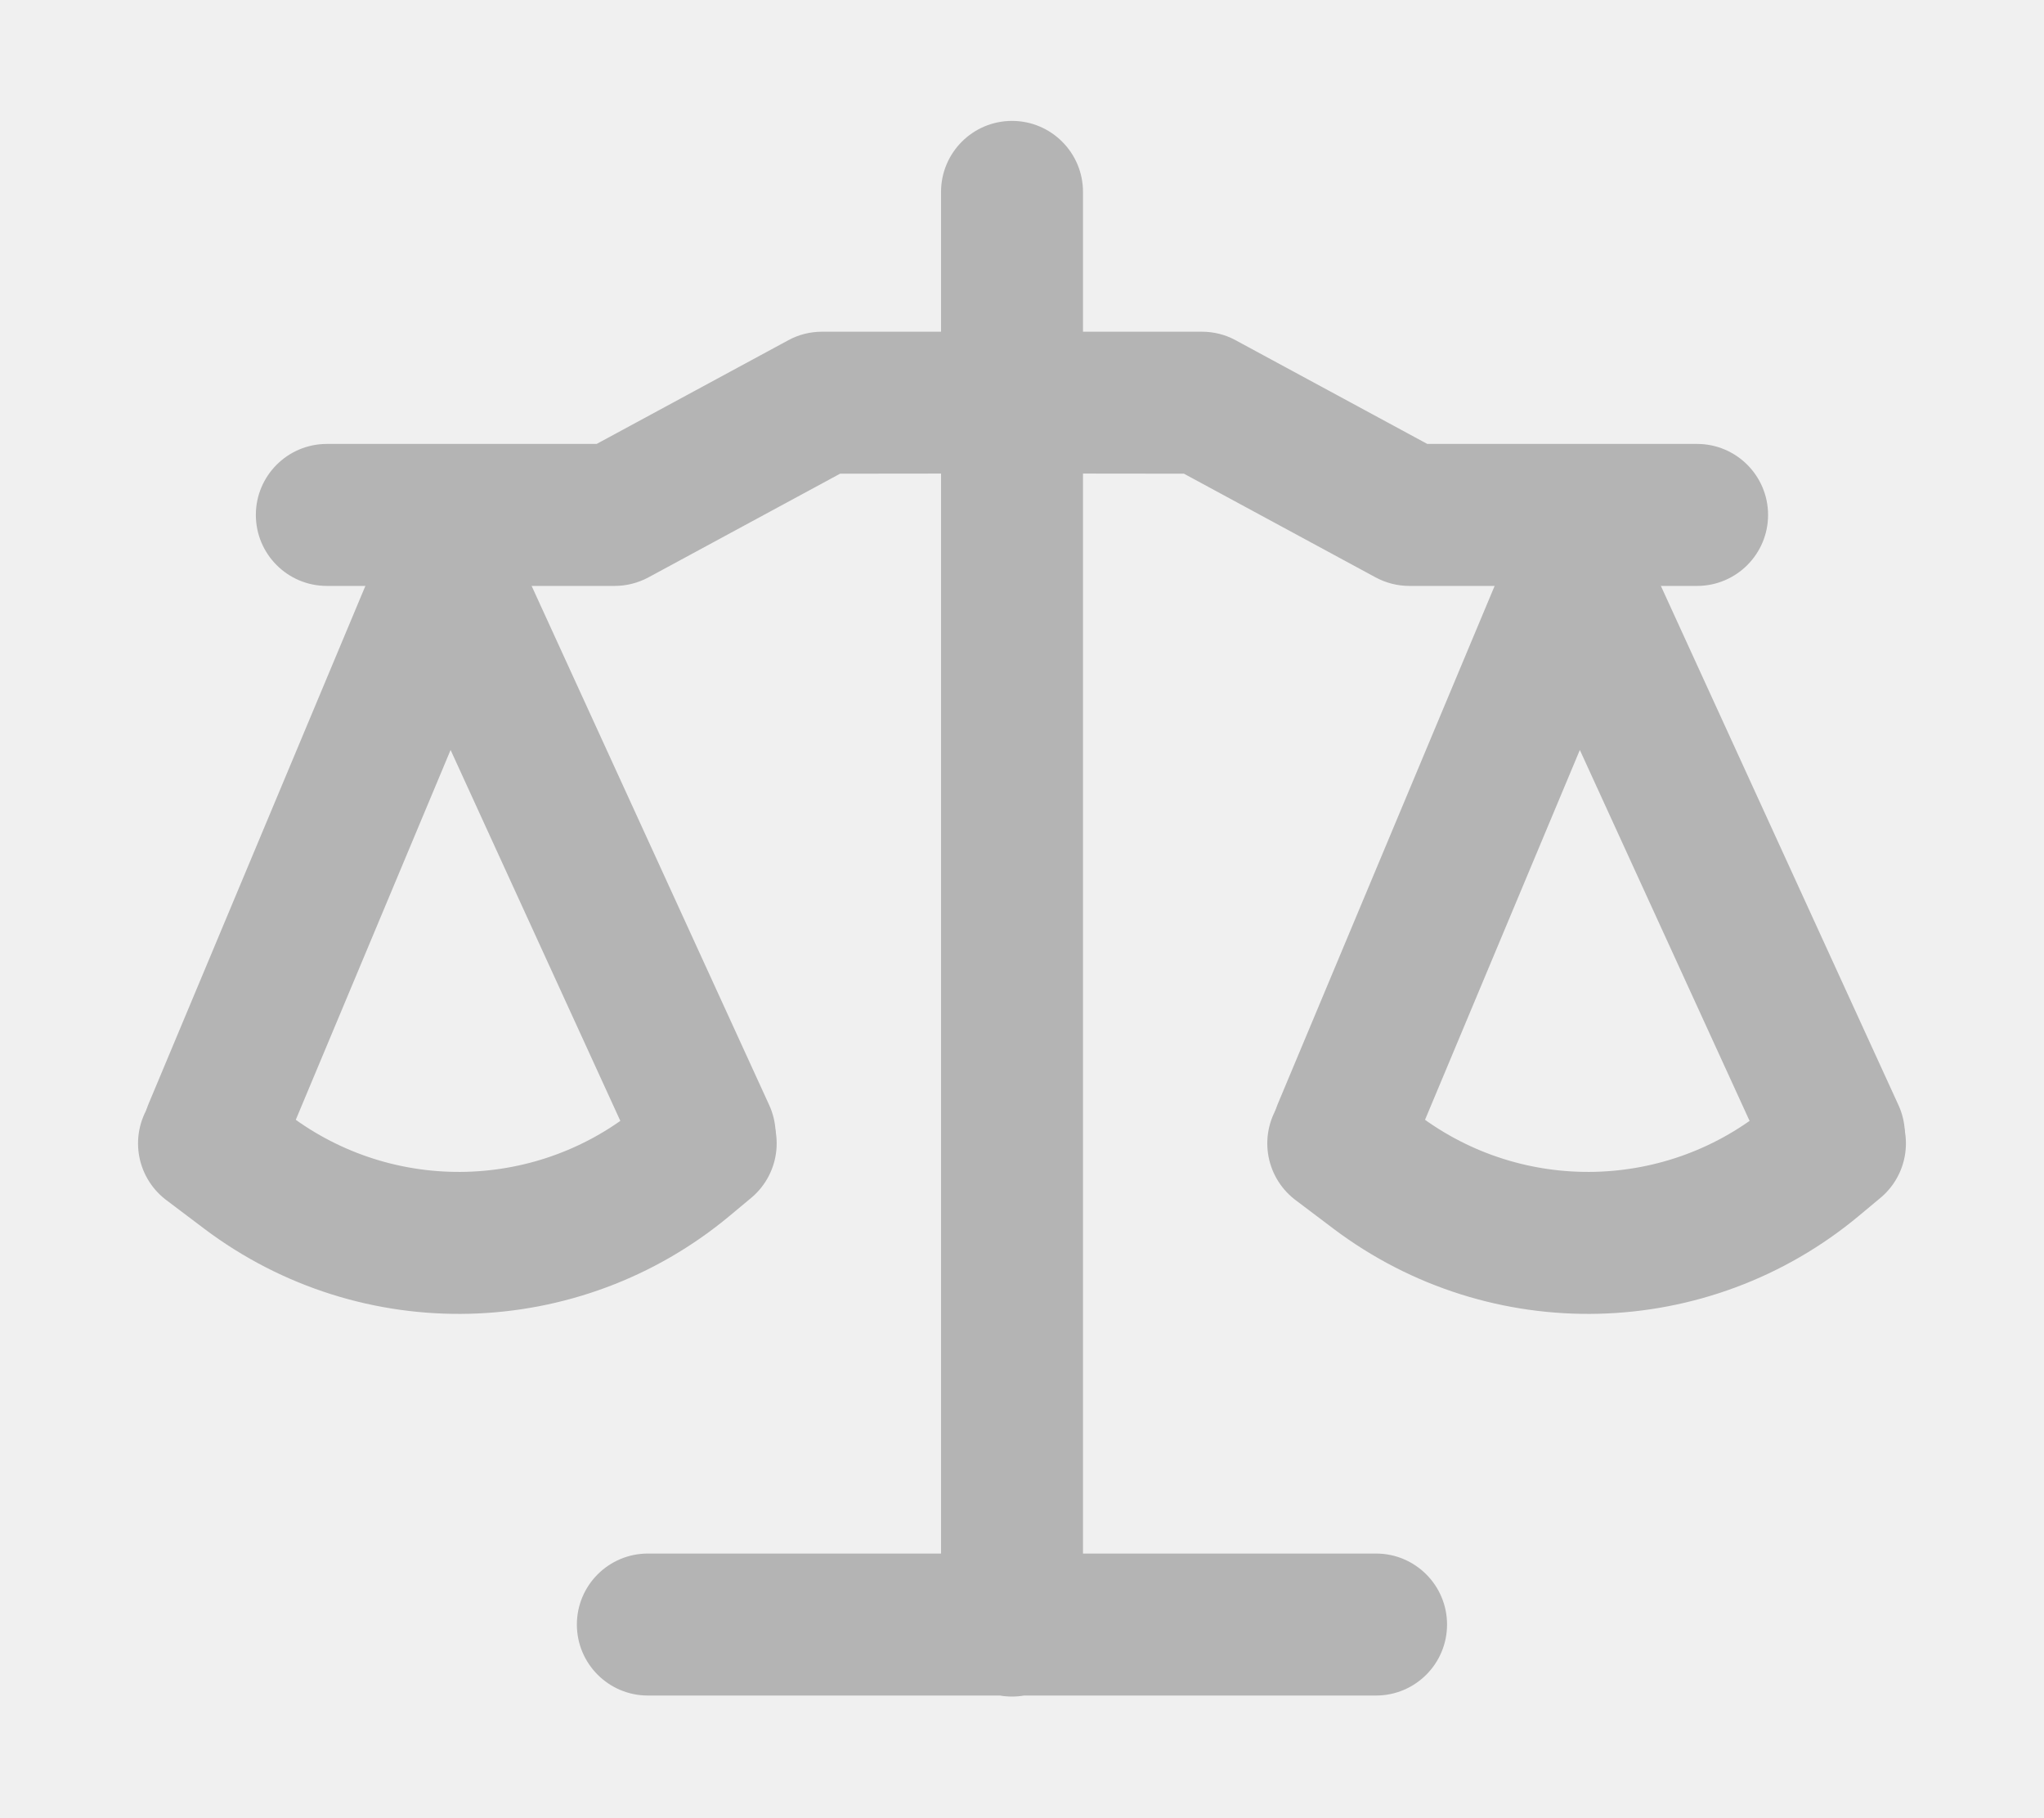
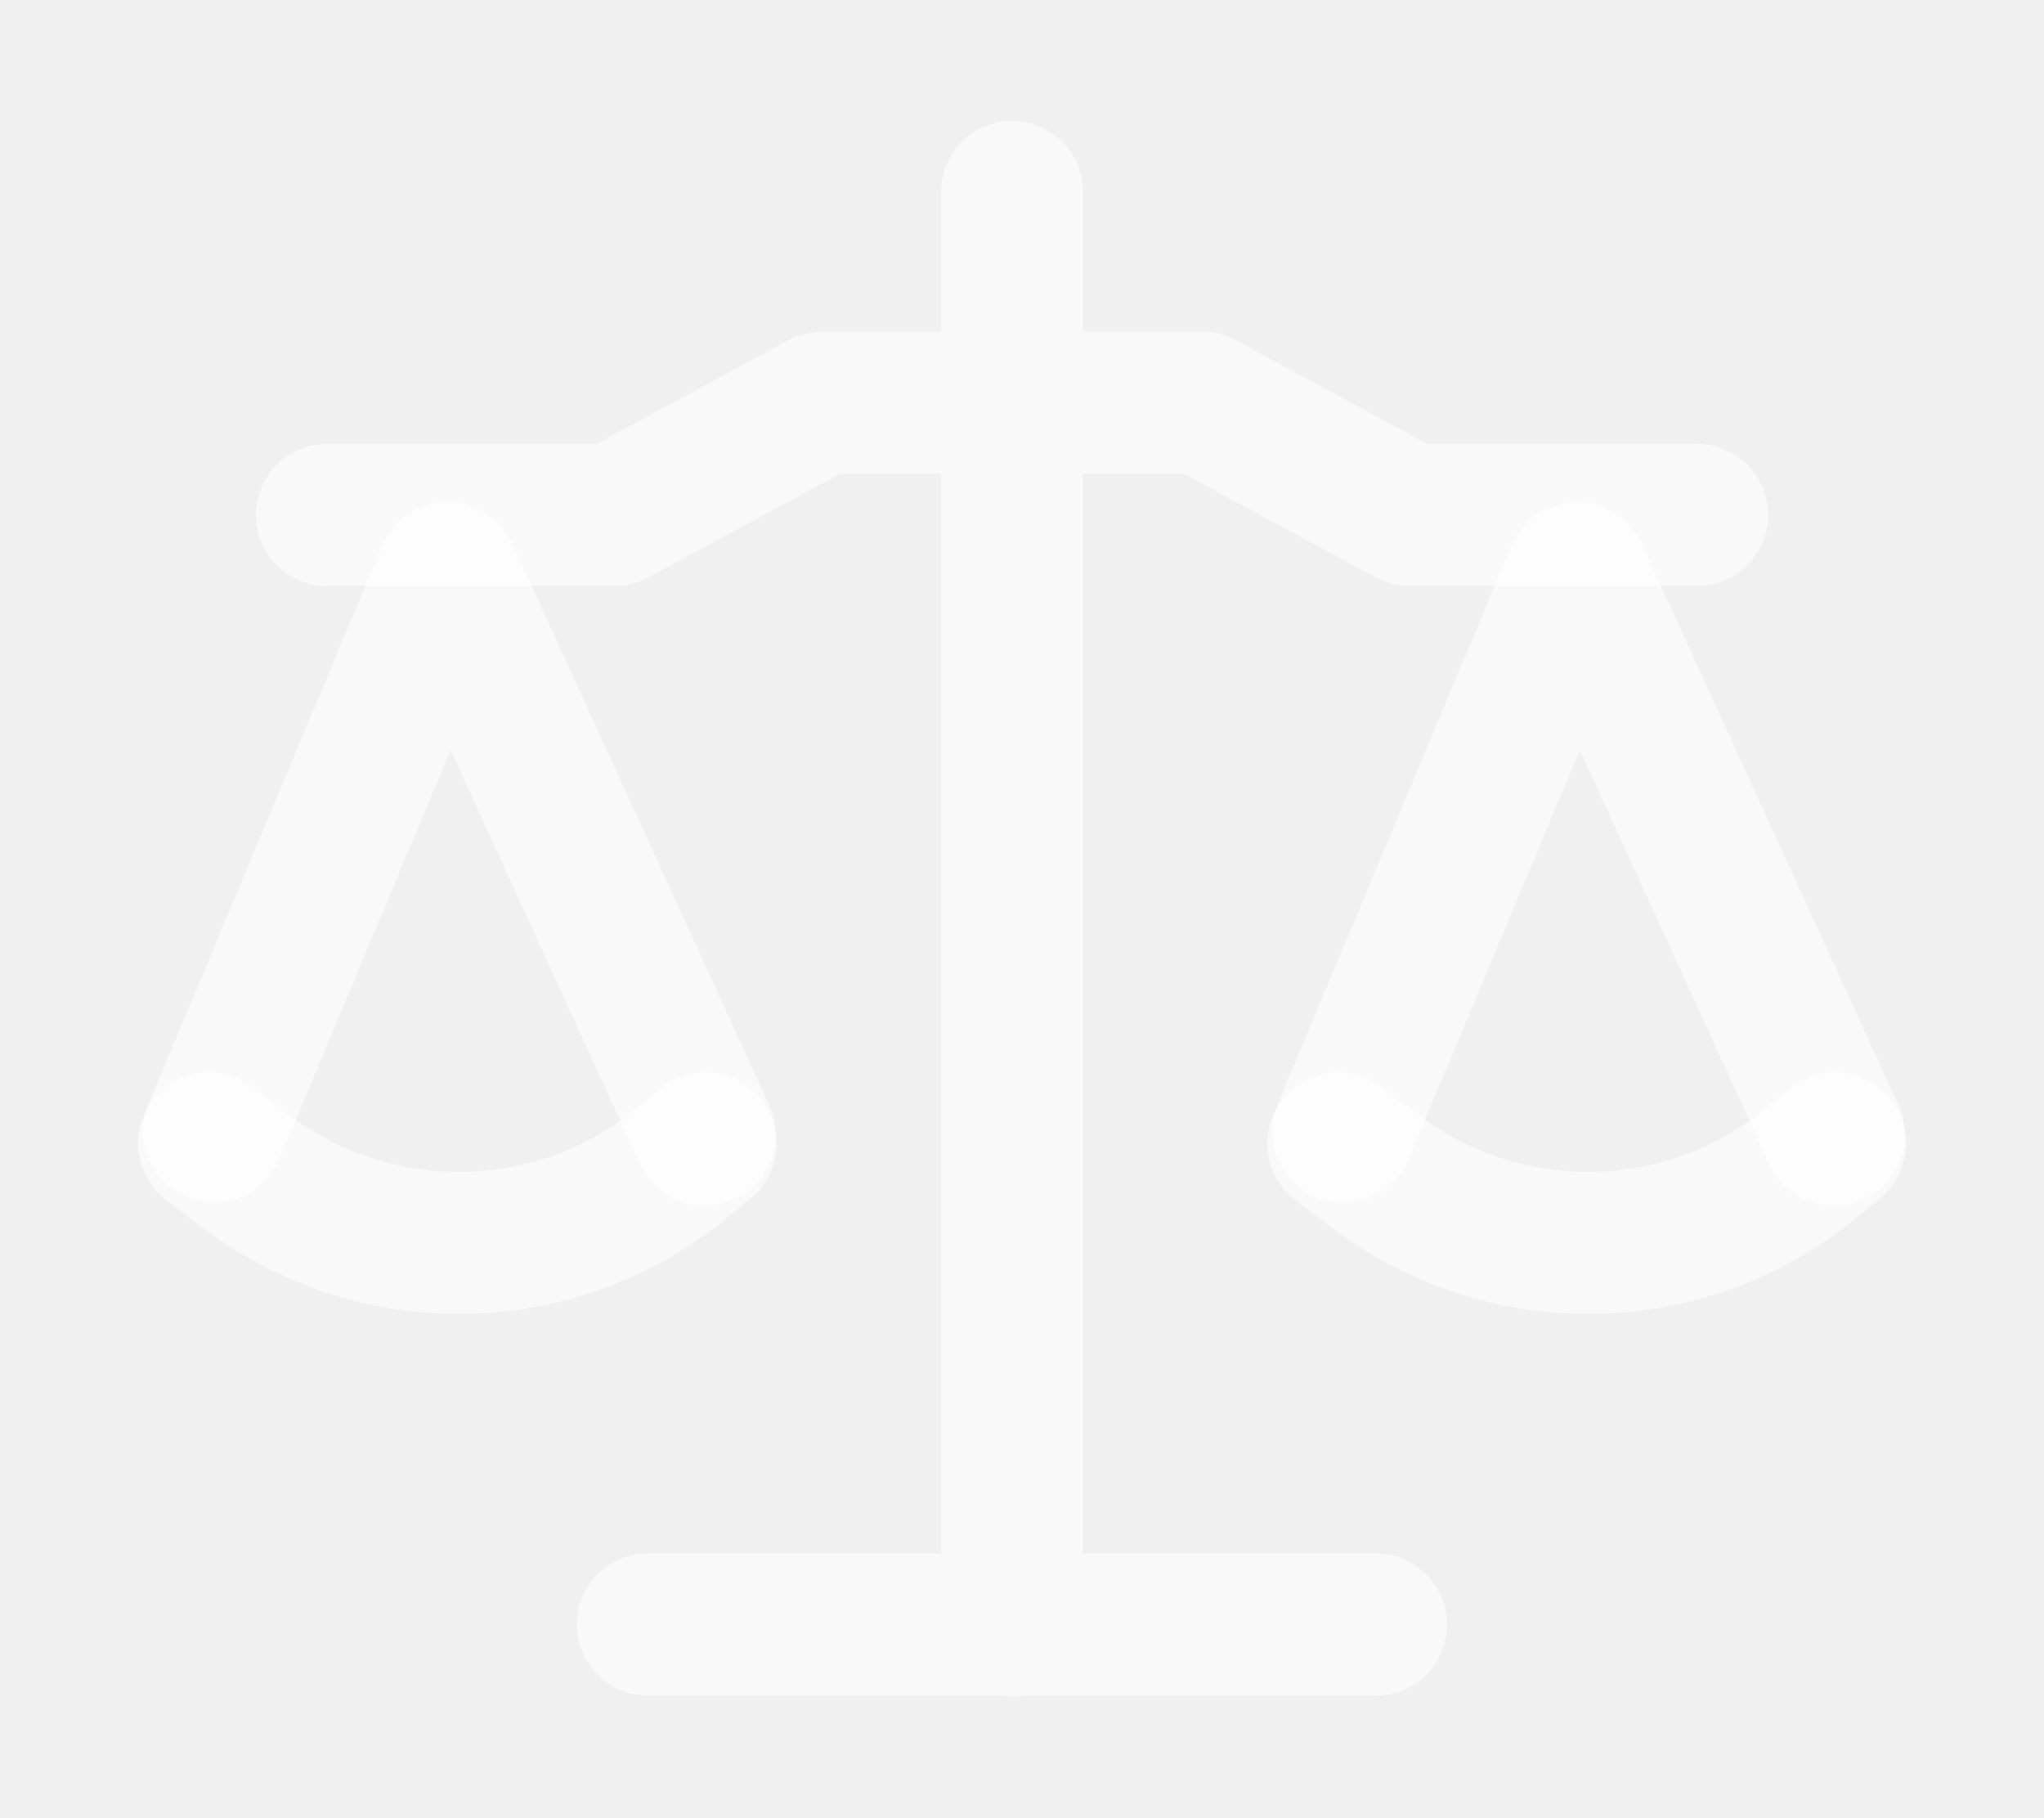
<svg xmlns="http://www.w3.org/2000/svg" width="100%" height="100%" viewBox="0 0 18 16" version="1.1" xml:space="preserve" style="fill-rule:evenodd;clip-rule:evenodd;stroke-linecap:round;stroke-linejoin:round;stroke-miterlimit:1.5;">
  <g id="license-light" transform="matrix(1,0,0,1,-0.00442649,-0.0106164)">
-     <g transform="matrix(1,0,0,1,0.140528,0)">
-       <path d="M8.151,2.931L7.103,2.931C7,2.931 6.897,2.956 6.806,3.006L5.118,3.919C5.118,3.919 2.742,3.919 2.742,3.919C2.397,3.919 2.117,4.199 2.117,4.544C2.117,4.889 2.397,5.169 2.742,5.169L5.277,5.169C5.38,5.169 5.483,5.143 5.574,5.094L7.262,4.181L8.151,4.18L8.151,13.688L5.569,13.688C5.224,13.688 4.944,13.968 4.944,14.313C4.944,14.658 5.224,14.938 5.569,14.938L8.67,14.938C8.704,14.944 8.74,14.947 8.776,14.947C8.812,14.947 8.847,14.944 8.882,14.938L11.982,14.938C12.327,14.938 12.607,14.658 12.607,14.313C12.607,13.968 12.327,13.688 11.982,13.688L9.401,13.688L9.401,4.18L10.29,4.181C10.29,4.181 11.978,5.094 11.978,5.094C12.069,5.143 12.171,5.169 12.275,5.169L14.809,5.169C15.154,5.169 15.434,4.889 15.434,4.544C15.434,4.199 15.154,3.919 14.809,3.919L12.433,3.919C12.433,3.919 10.745,3.006 10.745,3.006C10.654,2.956 10.552,2.931 10.448,2.931L9.401,2.931L9.401,1.7C9.401,1.355 9.121,1.075 8.776,1.075C8.431,1.075 8.151,1.355 8.151,1.7L8.151,2.931Z" style="fill:rgb(180,180,180);" />
-     </g>
-     <path d="M1.845,10.077C1.845,10.077 1.978,10.177 2.179,10.329C3.33,11.196 4.927,11.156 6.033,10.232C6.148,10.136 6.219,10.077 6.219,10.077" style="fill:none;stroke:rgb(180,180,180);stroke-width:1.25px;" />
-     <path d="M6.21,10L3.947,5.056L1.889,9.971" style="fill:none;stroke:rgb(180,180,180);stroke-width:1.25px;" />
-     <g transform="matrix(1,0,0,1,9.94447,0)">
-       <path d="M1.845,10.077C1.845,10.077 1.978,10.177 2.179,10.329C3.33,11.196 4.927,11.156 6.033,10.232C6.148,10.136 6.219,10.077 6.219,10.077" style="fill:none;stroke:rgb(180,180,180);stroke-width:1.25px;" />
-     </g>
-     <g transform="matrix(1,0,0,1,9.94447,0)">
-       <path d="M6.21,10L3.947,5.056L1.889,9.971" style="fill:none;stroke:rgb(180,180,180);stroke-width:1.25px;" />
+     <g>
+       <g transform="matrix(1,0,0,1,0.140528,0)">
+         <path d="M8.151,2.931L7.103,2.931C7,2.931 6.897,2.956 6.806,3.006L5.118,3.919C5.118,3.919 2.742,3.919 2.742,3.919C2.397,3.919 2.117,4.199 2.117,4.544C2.117,4.889 2.397,5.169 2.742,5.169L5.277,5.169C5.38,5.169 5.483,5.143 5.574,5.094L7.262,4.181L8.151,4.18L8.151,13.688L5.569,13.688C5.224,13.688 4.944,13.968 4.944,14.313C4.944,14.658 5.224,14.938 5.569,14.938L8.67,14.938C8.704,14.944 8.74,14.947 8.776,14.947C8.812,14.947 8.847,14.944 8.882,14.938L11.982,14.938C12.327,14.938 12.607,14.658 12.607,14.313C12.607,13.968 12.327,13.688 11.982,13.688L9.401,13.688L9.401,4.18L10.29,4.181C10.29,4.181 11.978,5.094 11.978,5.094C12.069,5.143 12.171,5.169 12.275,5.169L14.809,5.169C15.154,5.169 15.434,4.889 15.434,4.544C15.434,4.199 15.154,3.919 14.809,3.919L12.433,3.919C12.433,3.919 10.745,3.006 10.745,3.006C10.654,2.956 10.552,2.931 10.448,2.931L9.401,2.931L9.401,1.7C9.401,1.355 9.121,1.075 8.776,1.075C8.431,1.075 8.151,1.355 8.151,1.7L8.151,2.931Z" style="fill:white;fill-opacity:0.6;" />
+       </g>
+       <path d="M1.845,10.077C1.845,10.077 1.978,10.177 2.179,10.329C3.33,11.196 4.927,11.156 6.033,10.232C6.148,10.136 6.219,10.077 6.219,10.077" style="fill:none;stroke:white;stroke-opacity:0.6;stroke-width:1.25px;" />
+       <path d="M6.21,10L3.947,5.056L1.889,9.971" style="fill:none;stroke:white;stroke-opacity:0.6;stroke-width:1.25px;" />
+       <g transform="matrix(1,0,0,1,9.94447,0)">
+         <path d="M1.845,10.077C1.845,10.077 1.978,10.177 2.179,10.329C3.33,11.196 4.927,11.156 6.033,10.232C6.148,10.136 6.219,10.077 6.219,10.077" style="fill:none;stroke:white;stroke-opacity:0.6;stroke-width:1.25px;" />
+       </g>
+       <g transform="matrix(1,0,0,1,9.94447,0)">
+         <path d="M6.21,10L3.947,5.056L1.889,9.971" style="fill:none;stroke:white;stroke-opacity:0.6;stroke-width:1.25px;" />
+       </g>
    </g>
  </g>
</svg>
